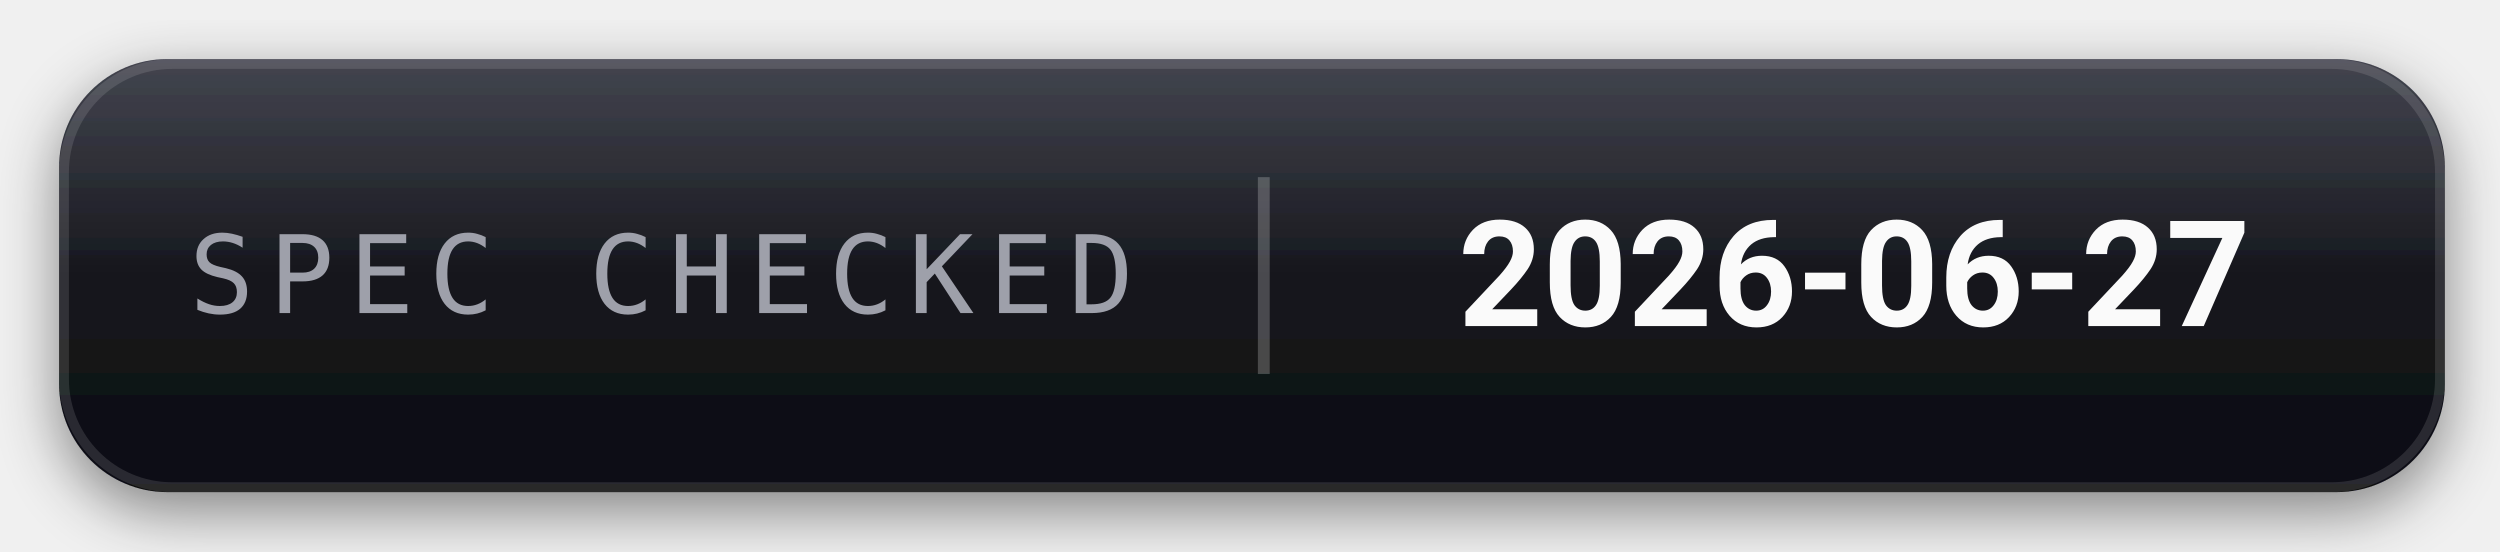
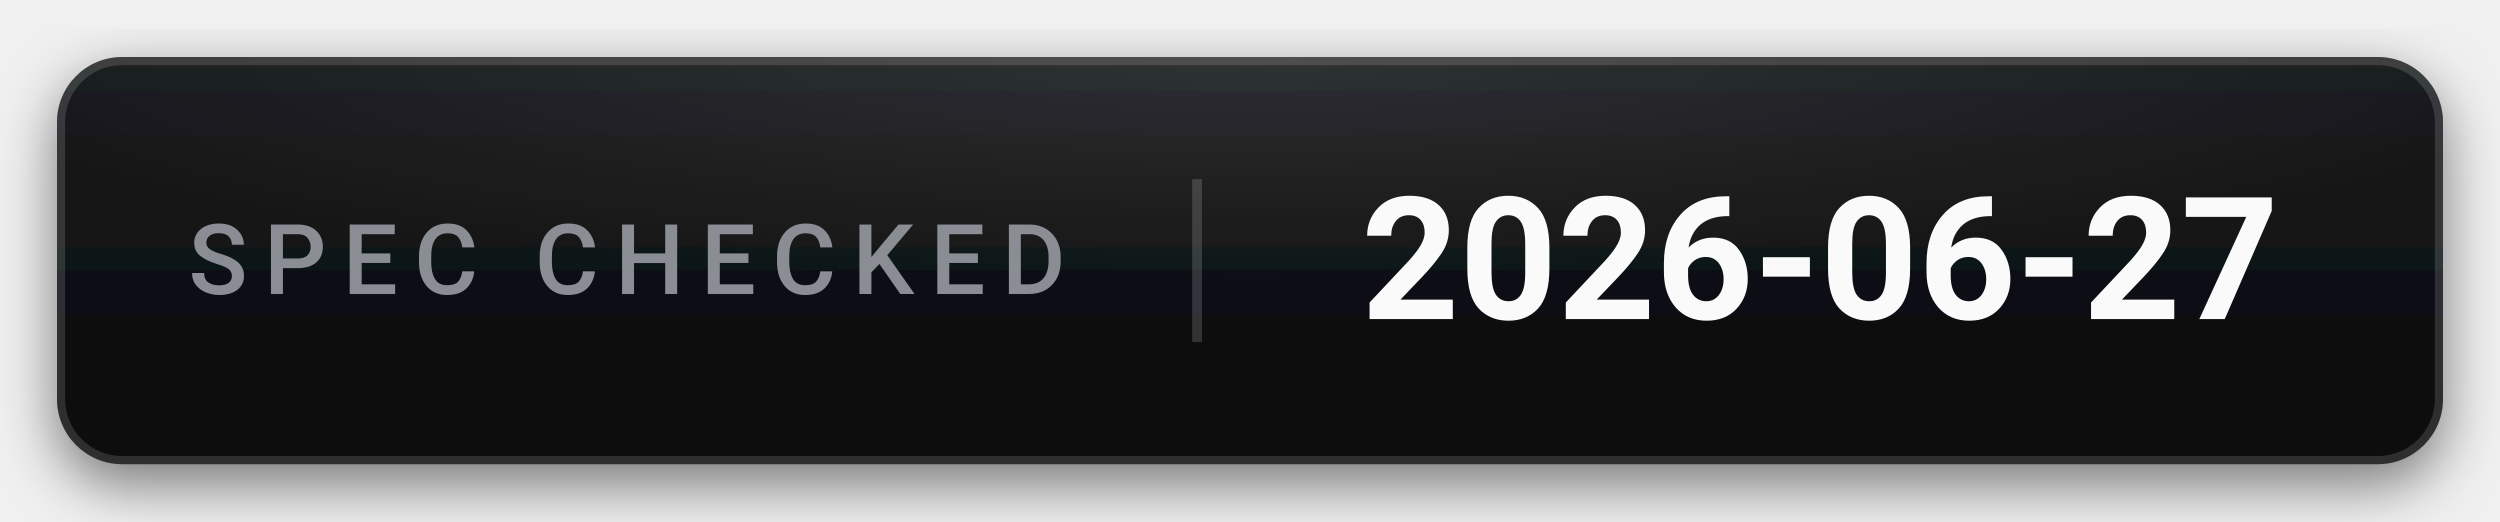
- <svg xmlns="http://www.w3.org/2000/svg" width="254" height="56" viewBox="0 0 254 56">
+ <svg xmlns="http://www.w3.org/2000/svg" width="307" height="64" viewBox="0 0 307 64">
  <defs>
    <linearGradient id="bg" x1="0" y1="0" x2="0" y2="1">
-       <stop offset="0" stop-color="#2a2c37" />
-       <stop offset="0.5" stop-color="#16171d" />
-       <stop offset="1" stop-color="#0c0d11" />
+       <stop offset="0" stop-color="#1a1b1d" />
+       <stop offset="0.55" stop-color="#101113" />
+       <stop offset="1" stop-color="#0a0a0b" />
    </linearGradient>
-     <linearGradient id="gloss" x1="0" y1="0" x2="0" y2="1">
-       <stop offset="0" stop-color="#ffffff" stop-opacity="0.12" />
-       <stop offset="0.5" stop-color="#ffffff" stop-opacity="0" />
-     </linearGradient>
-     <filter id="sh" x="-15%" y="-15%" width="130%" height="150%">
-       <feDropShadow dx="0" dy="2" stdDeviation="3" flood-color="#000000" flood-opacity="0.45" />
+     <radialGradient id="gloss" cx="0.5" cy="0" r="0.85">
+       <stop offset="0" stop-color="#ffffff" stop-opacity="0.10" />
+       <stop offset="0.65" stop-color="#ffffff" stop-opacity="0" />
+     </radialGradient>
+     <filter id="sh" x="-12%" y="-12%" width="124%" height="148%">
+       <feDropShadow dx="0" dy="2.5" stdDeviation="3.5" flood-color="#000000" flood-opacity="0.5" />
    </filter>
  </defs>
  <g filter="url(#sh)">
-     <rect x="6" y="6" width="242.4" height="44" rx="11" fill="url(#bg)" />
+     <rect x="7" y="7" width="293.0" height="50" rx="8" fill="url(#bg)" />
  </g>
-   <rect x="6" y="6" width="242.4" height="44" rx="11" fill="url(#gloss)" />
-   <rect x="6.5" y="6.5" width="241.4" height="43" rx="11" fill="none" stroke="#ffffff" stroke-opacity="0.12" stroke-width="1" />
-   <line x1="128.4" y1="18" x2="128.4" y2="38" stroke="#ffffff" stroke-opacity="0.22" stroke-width="1.2" />
-   <text x="67.2" y="28.0" text-anchor="middle" dominant-baseline="central" font-family="ui-monospace,SFMono-Regular,Menlo,monospace" font-size="11" letter-spacing="1.5" fill="#9ea0aa">SPEC CHECKED</text>
-   <text x="188.4" y="28.0" text-anchor="middle" dominant-baseline="central" font-family="ui-sans-serif,-apple-system,Segoe UI,Roboto,sans-serif" font-size="15" font-weight="600" fill="#fafafa">2026-06-27</text>
+   <rect x="7" y="7" width="293.0" height="50" rx="8" fill="url(#gloss)" />
+   <rect x="7.5" y="7.5" width="292.0" height="49" rx="7.5" fill="none" stroke="#ffffff" stroke-opacity="0.14" stroke-width="1" />
+   <line x1="147.0" y1="22" x2="147.0" y2="42" stroke="#ffffff" stroke-opacity="0.16" stroke-width="1.2" />
+   <text x="77.0" y="32.0" text-anchor="middle" dominant-baseline="central" font-family="ui-sans-serif,-apple-system,Segoe UI,Roboto,sans-serif" font-size="12" font-weight="500" letter-spacing="2" fill="#8b8d94">SPEC CHECKED</text>
+   <text x="223.5" y="32.0" text-anchor="middle" dominant-baseline="central" font-family="ui-sans-serif,-apple-system,Segoe UI,Roboto,sans-serif" font-size="21" font-weight="600" fill="#fafafa">2026-06-27</text>
</svg>
